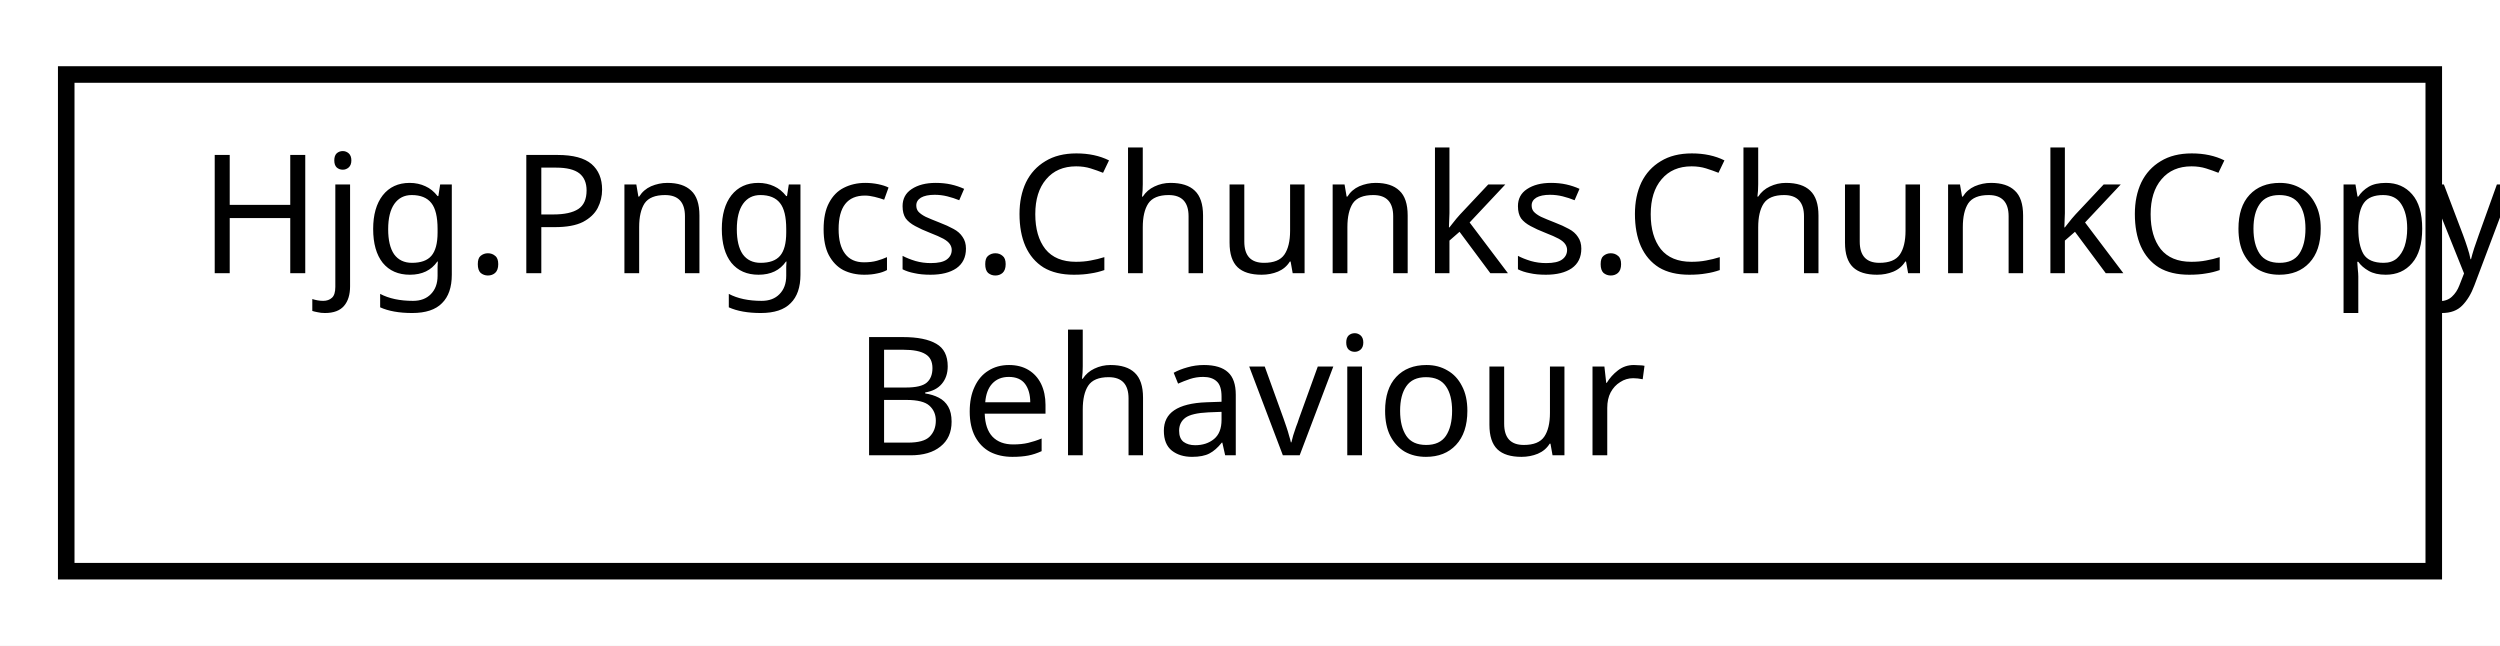
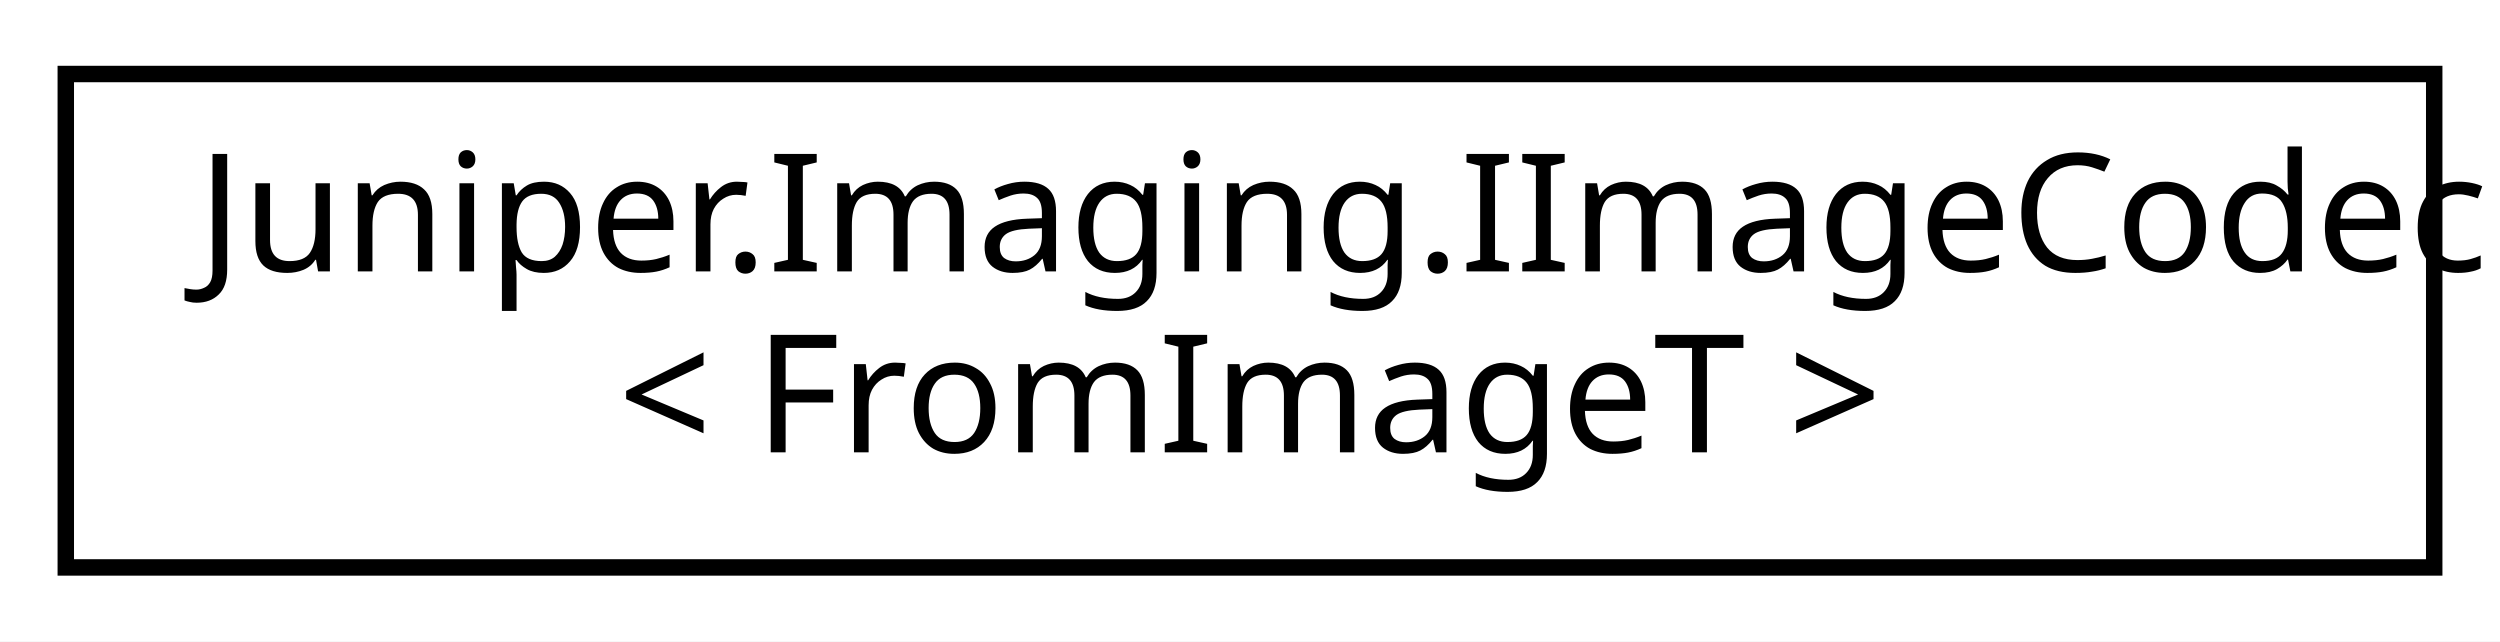
- <svg xmlns="http://www.w3.org/2000/svg" xmlns:xlink="http://www.w3.org/1999/xlink" width="151pt" height="39pt" viewBox="0.00 0.00 151.00 39.00">
+ <svg xmlns="http://www.w3.org/2000/svg" xmlns:xlink="http://www.w3.org/1999/xlink" width="152pt" height="39pt" viewBox="0.00 0.00 152.00 39.00">
  <g id="graph0" class="graph" transform="scale(1 1) rotate(0) translate(4 35)">
-     <polygon fill="white" stroke="none" points="-4,4 -4,-35 147,-35 147,4 -4,4" />
+     <polygon fill="white" stroke="none" points="-4,4 -4,-35 148,-35 148,4 -4,4" />
    <g id="node1" class="node">
      <g id="a_node1">
-         <a xlink:href="df/d63/class_hjg_1_1_pngcs_1_1_chunks_1_1_chunk_copy_behaviour.html" target="_top" xlink:title="Behaviours for chunks transfer when reading and writing.">
-           <polygon fill="white" stroke="black" points="0,-0.5 0,-30.5 143,-30.5 143,-0.5 0,-0.5" />
-           <text text-anchor="start" x="8" y="-18.5" font-family="SegoeUI" font-size="10.00">Hjg.Pngcs.Chunks.ChunkCopy</text>
-           <text text-anchor="middle" x="71.5" y="-7.5" font-family="SegoeUI" font-size="10.00">Behaviour</text>
+         <a xlink:href="d8/d64/interface_juniper_1_1_imaging_1_1_i_image_codec.html" target="_top" xlink:title=" ">
+           <polygon fill="white" stroke="black" points="0,-0.5 0,-30.5 144,-30.5 144,-0.5 0,-0.5" />
+           <text text-anchor="start" x="8" y="-18.5" font-family="SegoeUI" font-size="10.00">Juniper.Imaging.IImageCodec</text>
+           <text text-anchor="middle" x="72" y="-7.5" font-family="SegoeUI" font-size="10.00">&lt; FromImageT &gt;</text>
        </a>
      </g>
    </g>
  </g>
</svg>
